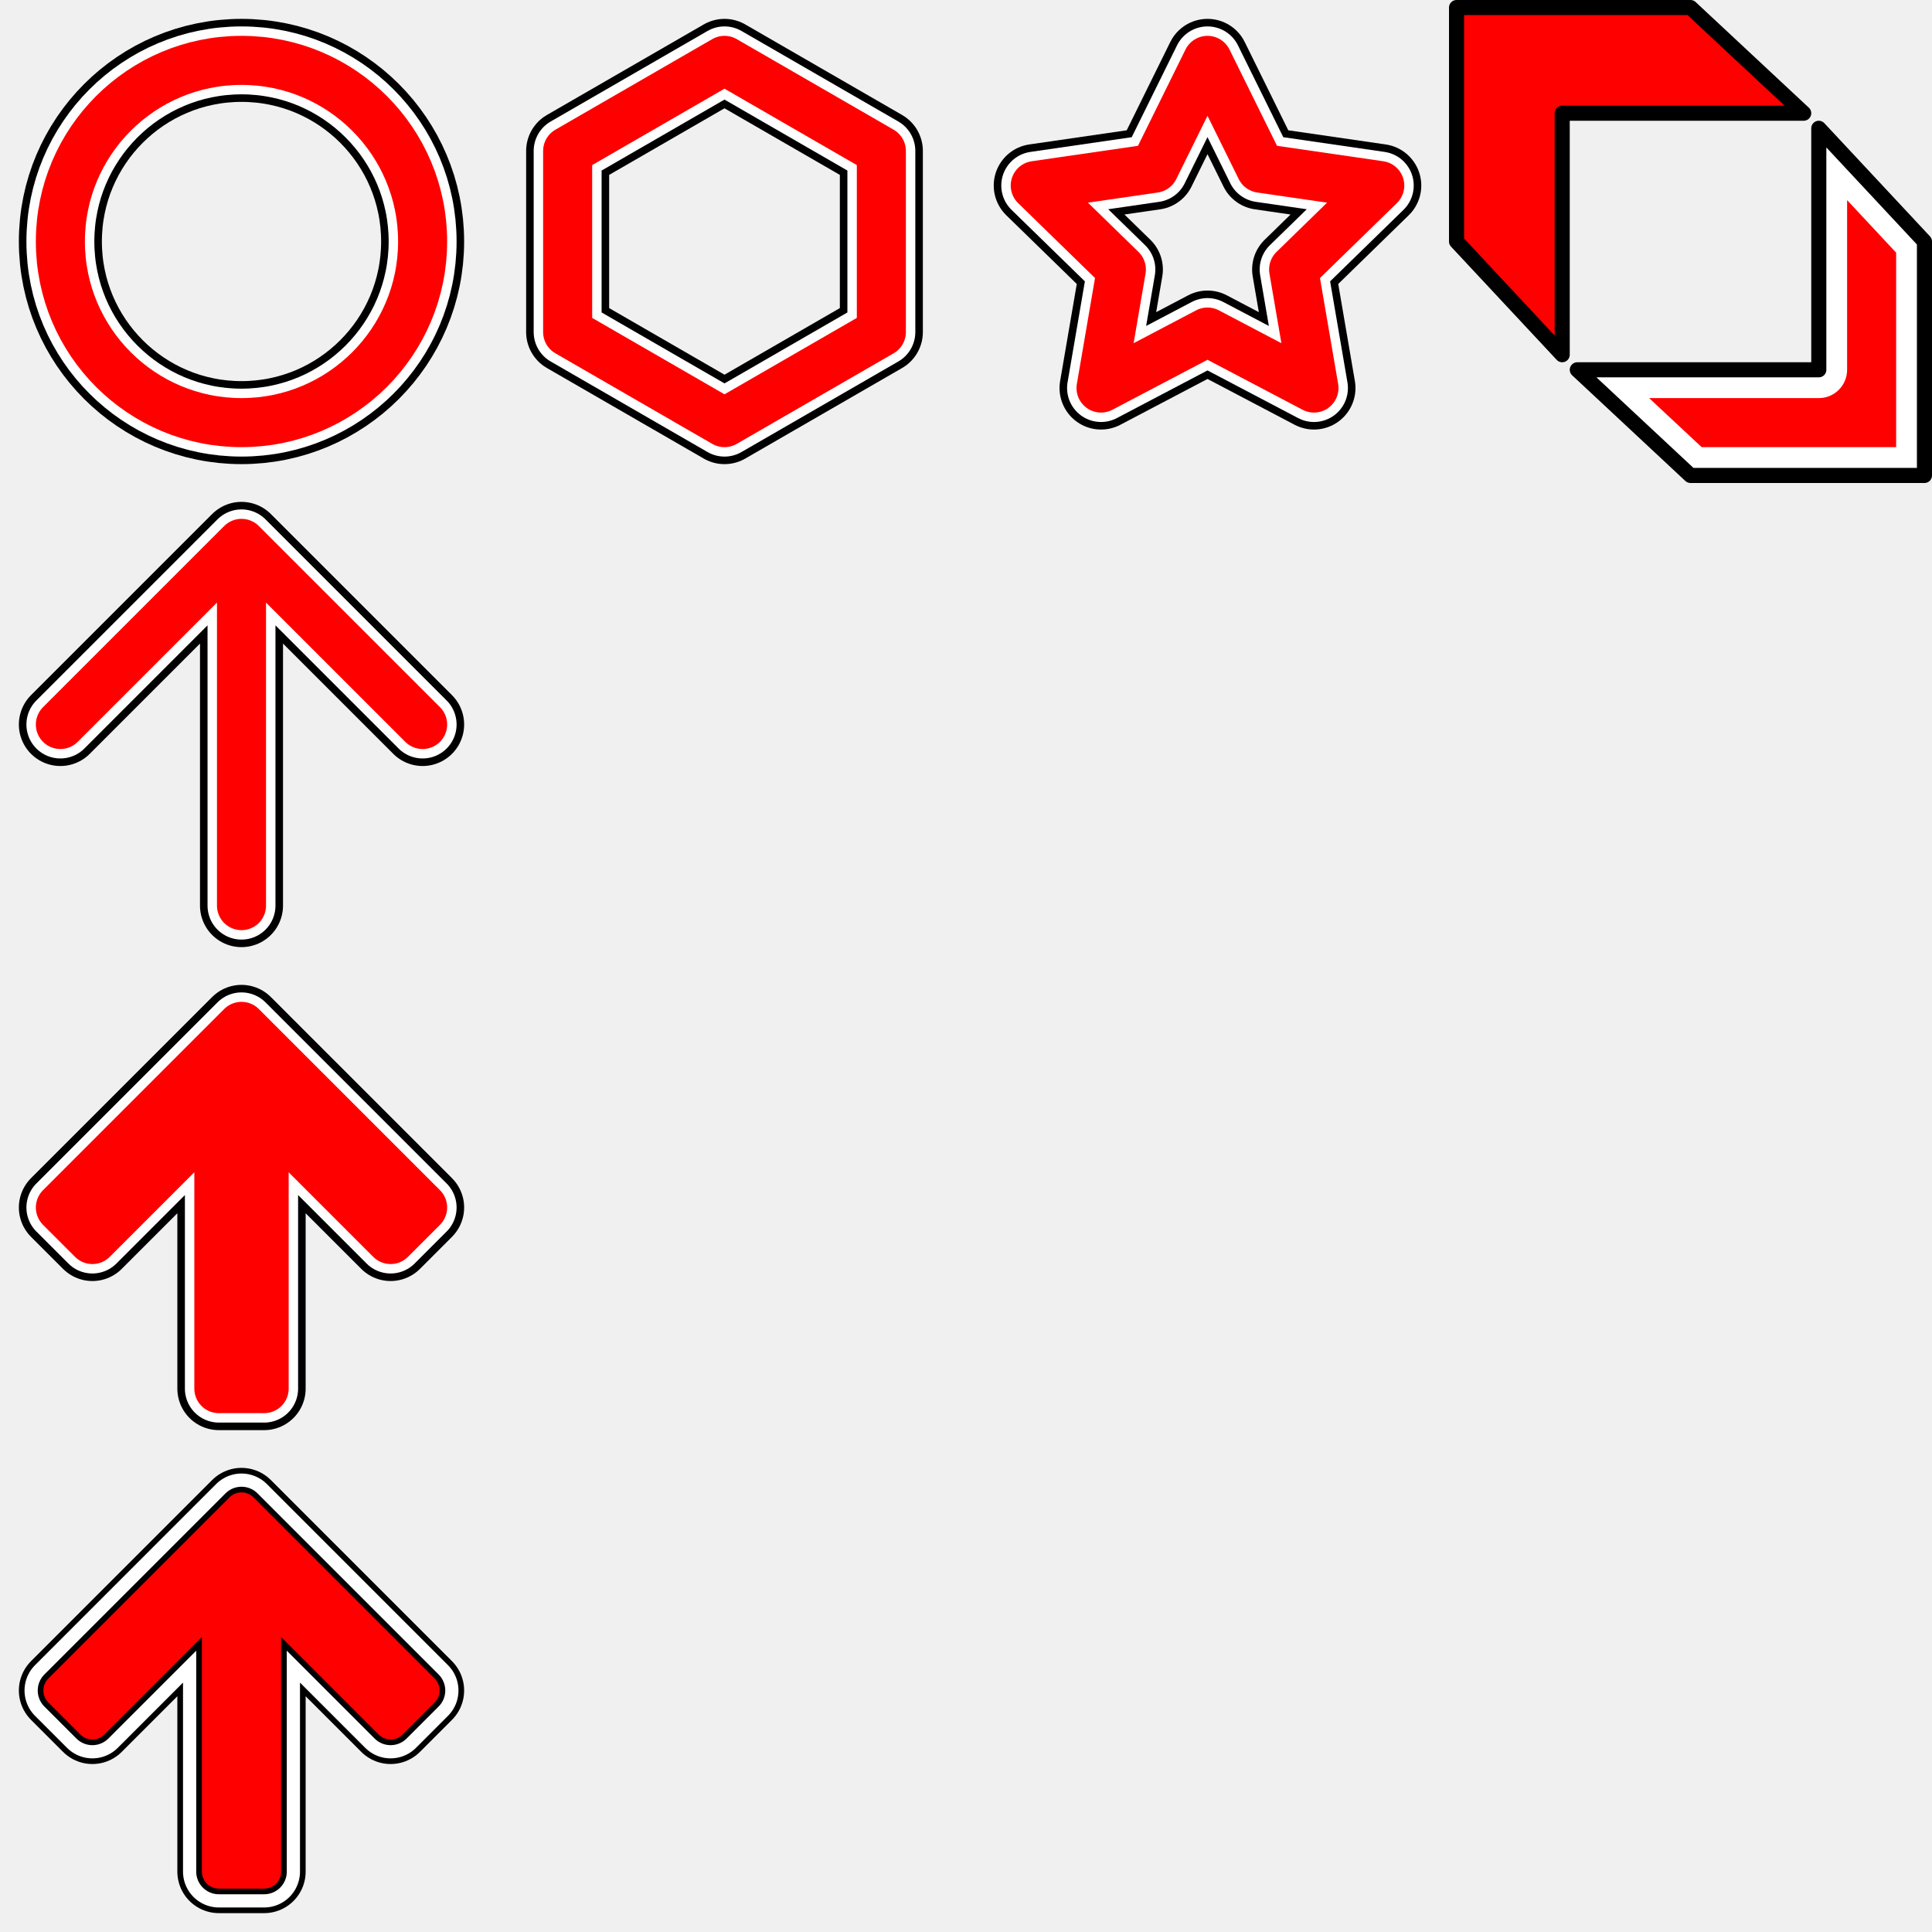
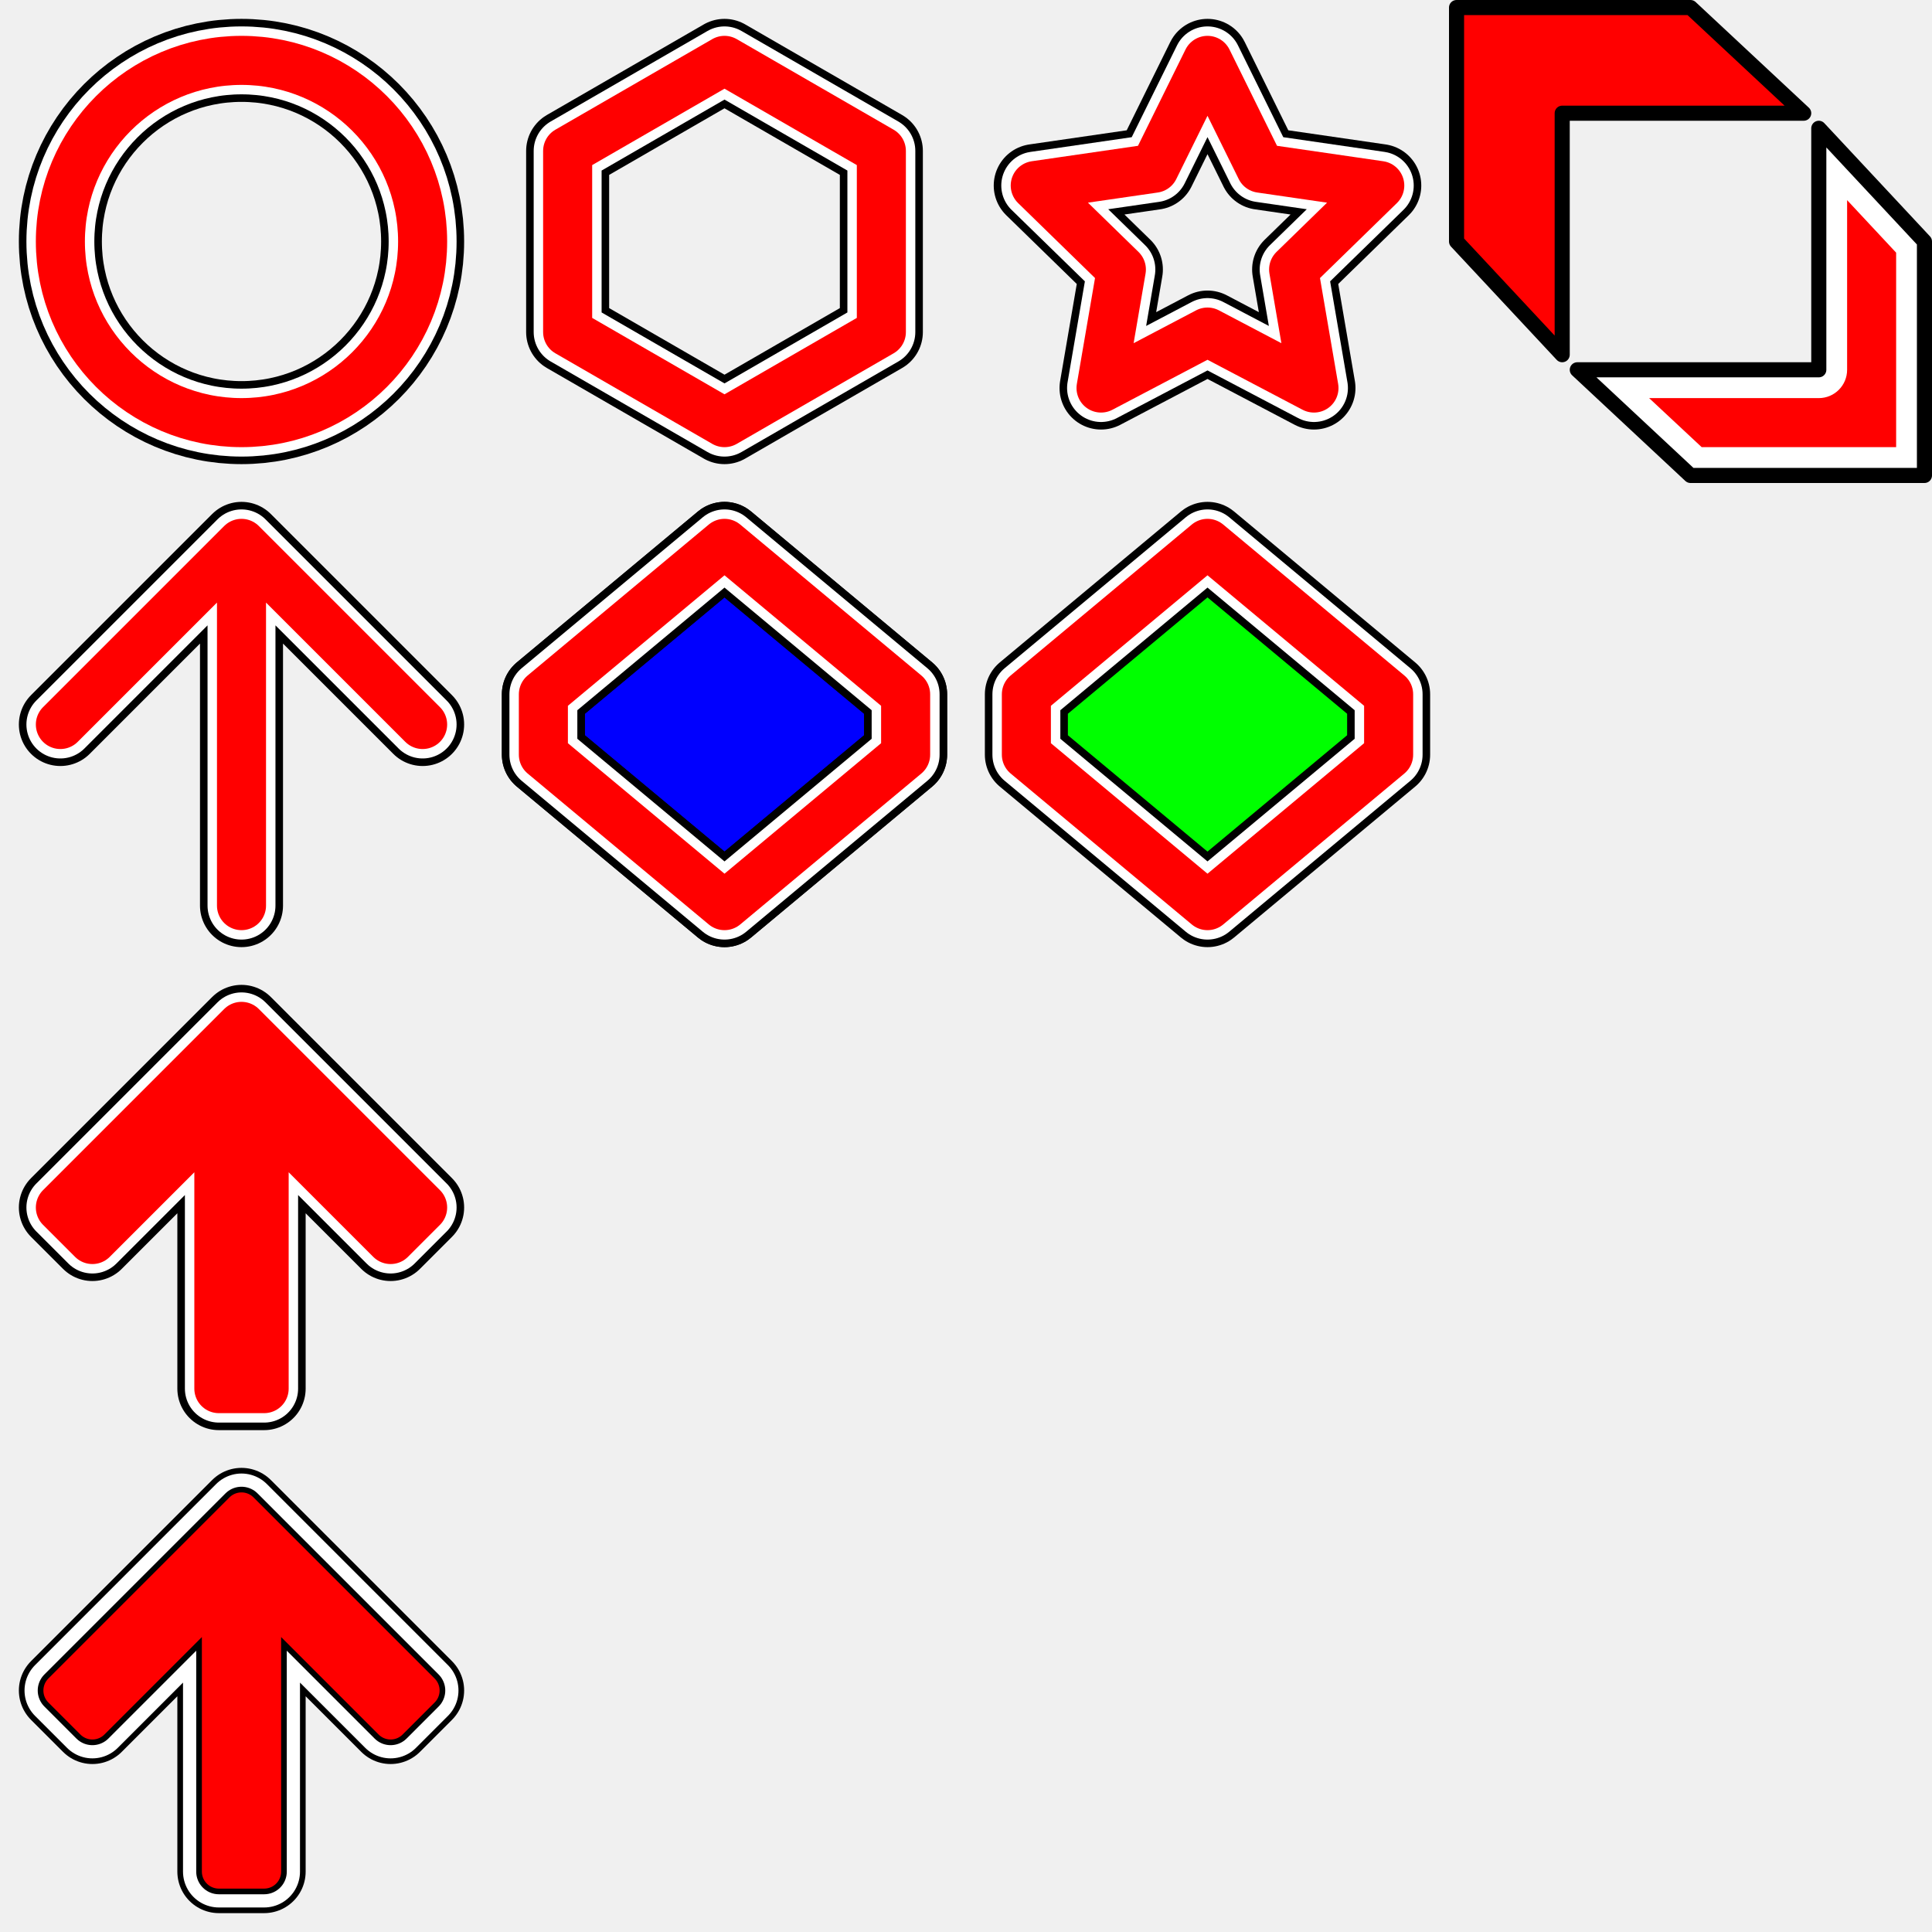
<svg xmlns="http://www.w3.org/2000/svg" xmlns:xlink="http://www.w3.org/1999/xlink" width="1024" height="1024" viewBox="0 0 1024 1024" version="1.1" id="svg8">
  <defs id="defs2" />
  <g id="layerOther">
    <path style="fill:#ff0000;fill-opacity:1;stroke:#000000;stroke-width:8;stroke-linecap:round;stroke-linejoin:round;stroke-miterlimit:4;stroke-dasharray:none;stroke-opacity:1" d="M 828,188 V 60 h 128 L 896,4 H 772 V 128 Z" id="slideArrow" />
    <path style="fill:#ffffff;fill-opacity:1;stroke:#000000;stroke-width:8;stroke-linecap:round;stroke-linejoin:round;stroke-miterlimit:4;stroke-dasharray:none;stroke-opacity:1" d="M 964,68 V 196 H 836 l 60,56 h 124 V 128 Z" id="slideArrow2" />
    <path style="fill:#ff0000;fill-opacity:1;stroke:#ffffff;stroke-width:8;stroke-linecap:round;stroke-linejoin:round;stroke-miterlimit:4;stroke-dasharray:none;stroke-opacity:1" xlink:href="#slideArrow2" id="slideArrow2offset" d="M 975.008,95.926 V 196 A 11.008,11.008 0 0 1 964,207.008 H 863.926 l 36.412,33.984 h 108.654 v -108.654 z" />
  </g>
  <g id="layerOutline" style="fill:none;fill-opacity:1;stroke:#000000;stroke-width:44;stroke-linecap:butt;stroke-linejoin:round;stroke-miterlimit:4;stroke-dasharray:none;stroke-dashoffset:0;stroke-opacity:1;paint-order:fill markers stroke">
    <circle id="circleO" cy="128" cx="128" r="96" />
    <path d="m 384,32 83.138,48 v 96 L 384,224 300.862,176 V 80 Z" id="hexagonO" />
    <path id="starO" d="m 640,32 28.214,57.167 63.088,9.167 -45.651,44.498 10.777,62.833 L 640,176 l -56.427,29.666 10.777,-62.833 -45.651,-44.498 63.088,-9.167 z" />
    <path id="arrowO" d="M 128,480 V 288 m -96,96 96,-96 96,96" style="stroke-linecap:round;stroke-linejoin:round;stroke-miterlimit:4" />
    <path id="thickArrowO" style="stroke-linecap:round;stroke-linejoin:round;stroke-miterlimit:4" d="M 140,560 V 736 H 116 V 560 Z M 48.971,656.971 32,640 128,544 224,640 207.029,656.971 128,577.941 Z" />
    <use y="256" xlink:href="#thickArrowO" id="thickArrowReceptorO" />
+     <use xlink:href="#holdBackground" id="holdBGfill" style="fill:#0000ff" />
+     <path id="holdBackground" d="m 288,368 96,-80 96,80 v 32 l -96,80 -96,-80 z" />
+     <use x="256" xlink:href="#holdBackground" id="rollBackground" style="fill:#00ff00" />
  </g>
  <g id="layerOutline2" style="display:inline;fill:none;fill-opacity:1;stroke:#ffffff;stroke-width:36;stroke-linecap:butt;stroke-linejoin:round;stroke-miterlimit:4;stroke-dasharray:none;stroke-dashoffset:0;stroke-opacity:1;paint-order:fill markers stroke">
    <use xlink:href="#circleO" id="circleO2" />
    <use xlink:href="#hexagonO" id="hexagonO2" />
    <use xlink:href="#starO" id="starO2" />
    <use xlink:href="#arrowO" id="arrowO2" />
    <use xlink:href="#thickArrowO" id="thickArrowO2" />
    <use xlink:href="#thickArrowO" id="thickArrowReceptorO2" y="256" style="stroke-width:38" />
+     <use xlink:href="#holdBackground" id="holdBackgroundO2" />
+     <use xlink:href="#holdBackground" id="rollBackgroundO2" x="256" />
  </g>
  <g id="layerFill" style="display:inline;fill:none;fill-opacity:1;stroke:#ff0000;stroke-width:26;stroke-linecap:butt;stroke-linejoin:round;stroke-miterlimit:4;stroke-dasharray:none;stroke-dashoffset:0;stroke-opacity:1;paint-order:fill markers stroke">
    <use xlink:href="#circleO" id="circleF" />
    <use xlink:href="#hexagonO" id="hexagonF" />
    <use xlink:href="#starO" id="starF" />
    <use xlink:href="#arrowO" id="arrowF" />
    <use xlink:href="#thickArrowO" id="thickArrowF" />
    <use xlink:href="#thickArrowO" id="thickArrowReceptorF2" y="256" style="stroke-width:24;stroke:#000000" />
    <use xlink:href="#thickArrowO" id="thickArrowReceptorF" y="256" style="stroke-width:18;fill:#ff0000" />
+     <use xlink:href="#holdBackground" id="holdBackgroundF" />
+     <use xlink:href="#holdBackground" id="rollBackgroundF" x="256" />
  </g>
</svg>
